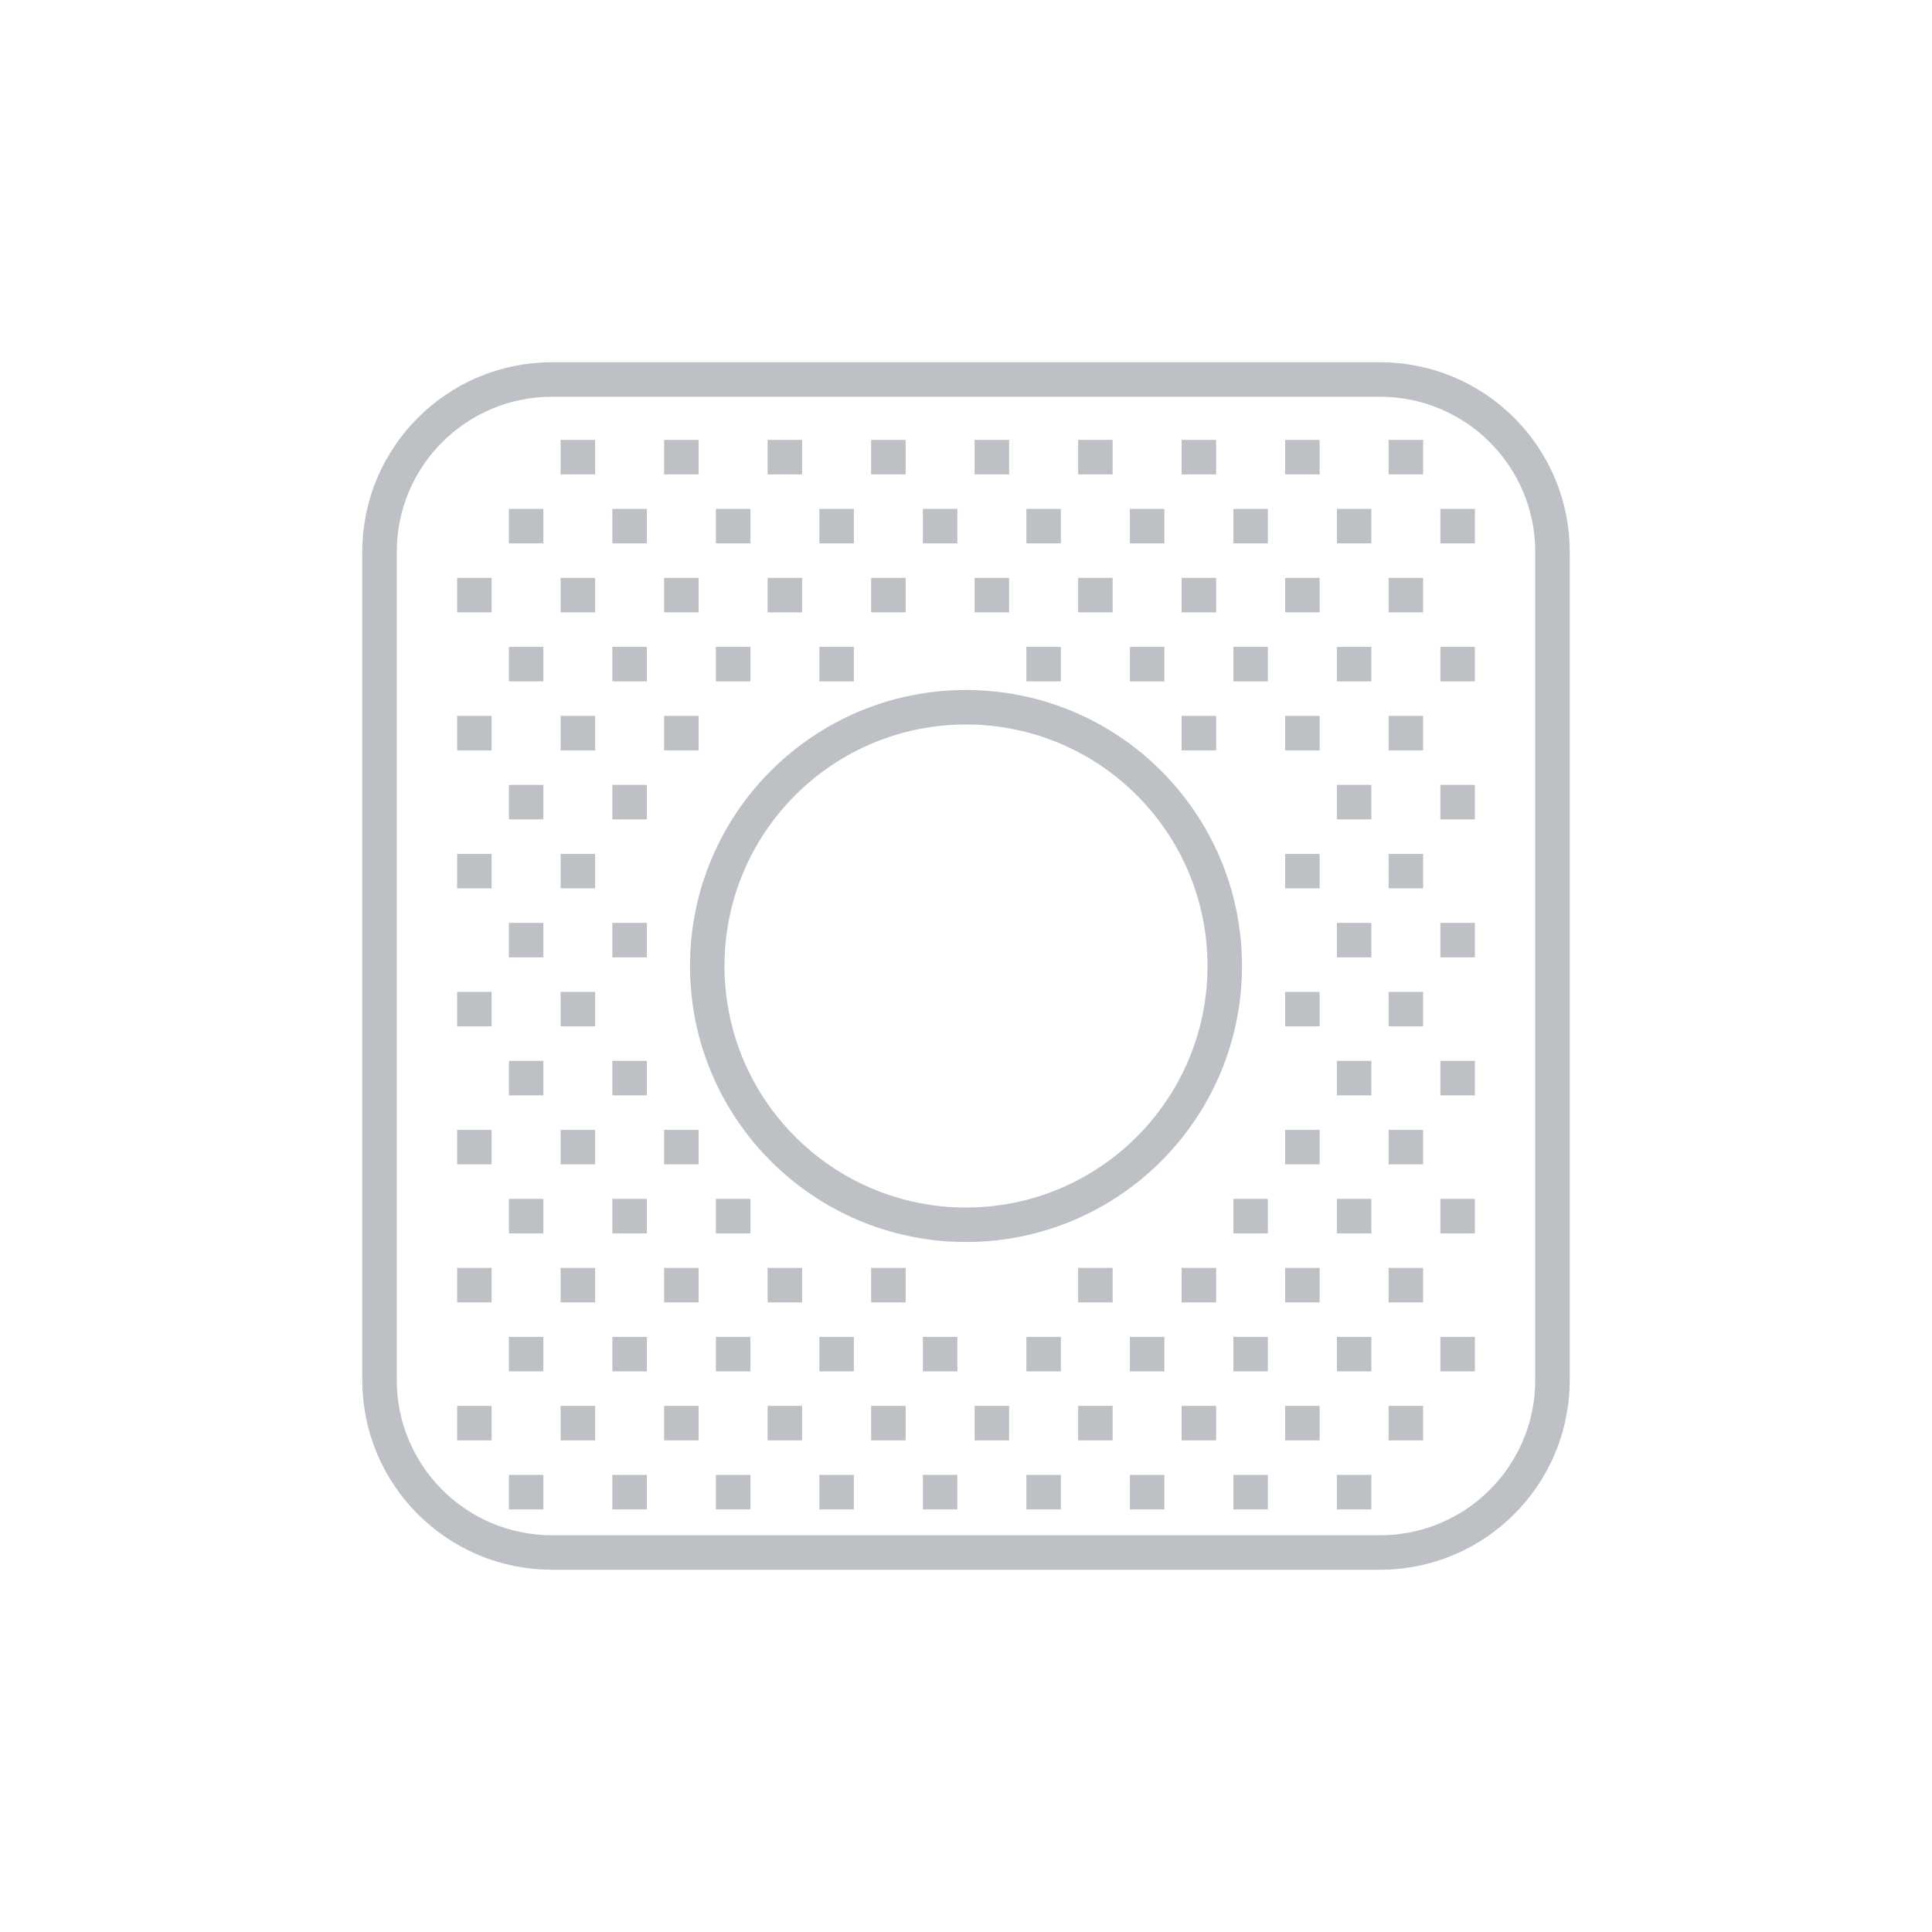
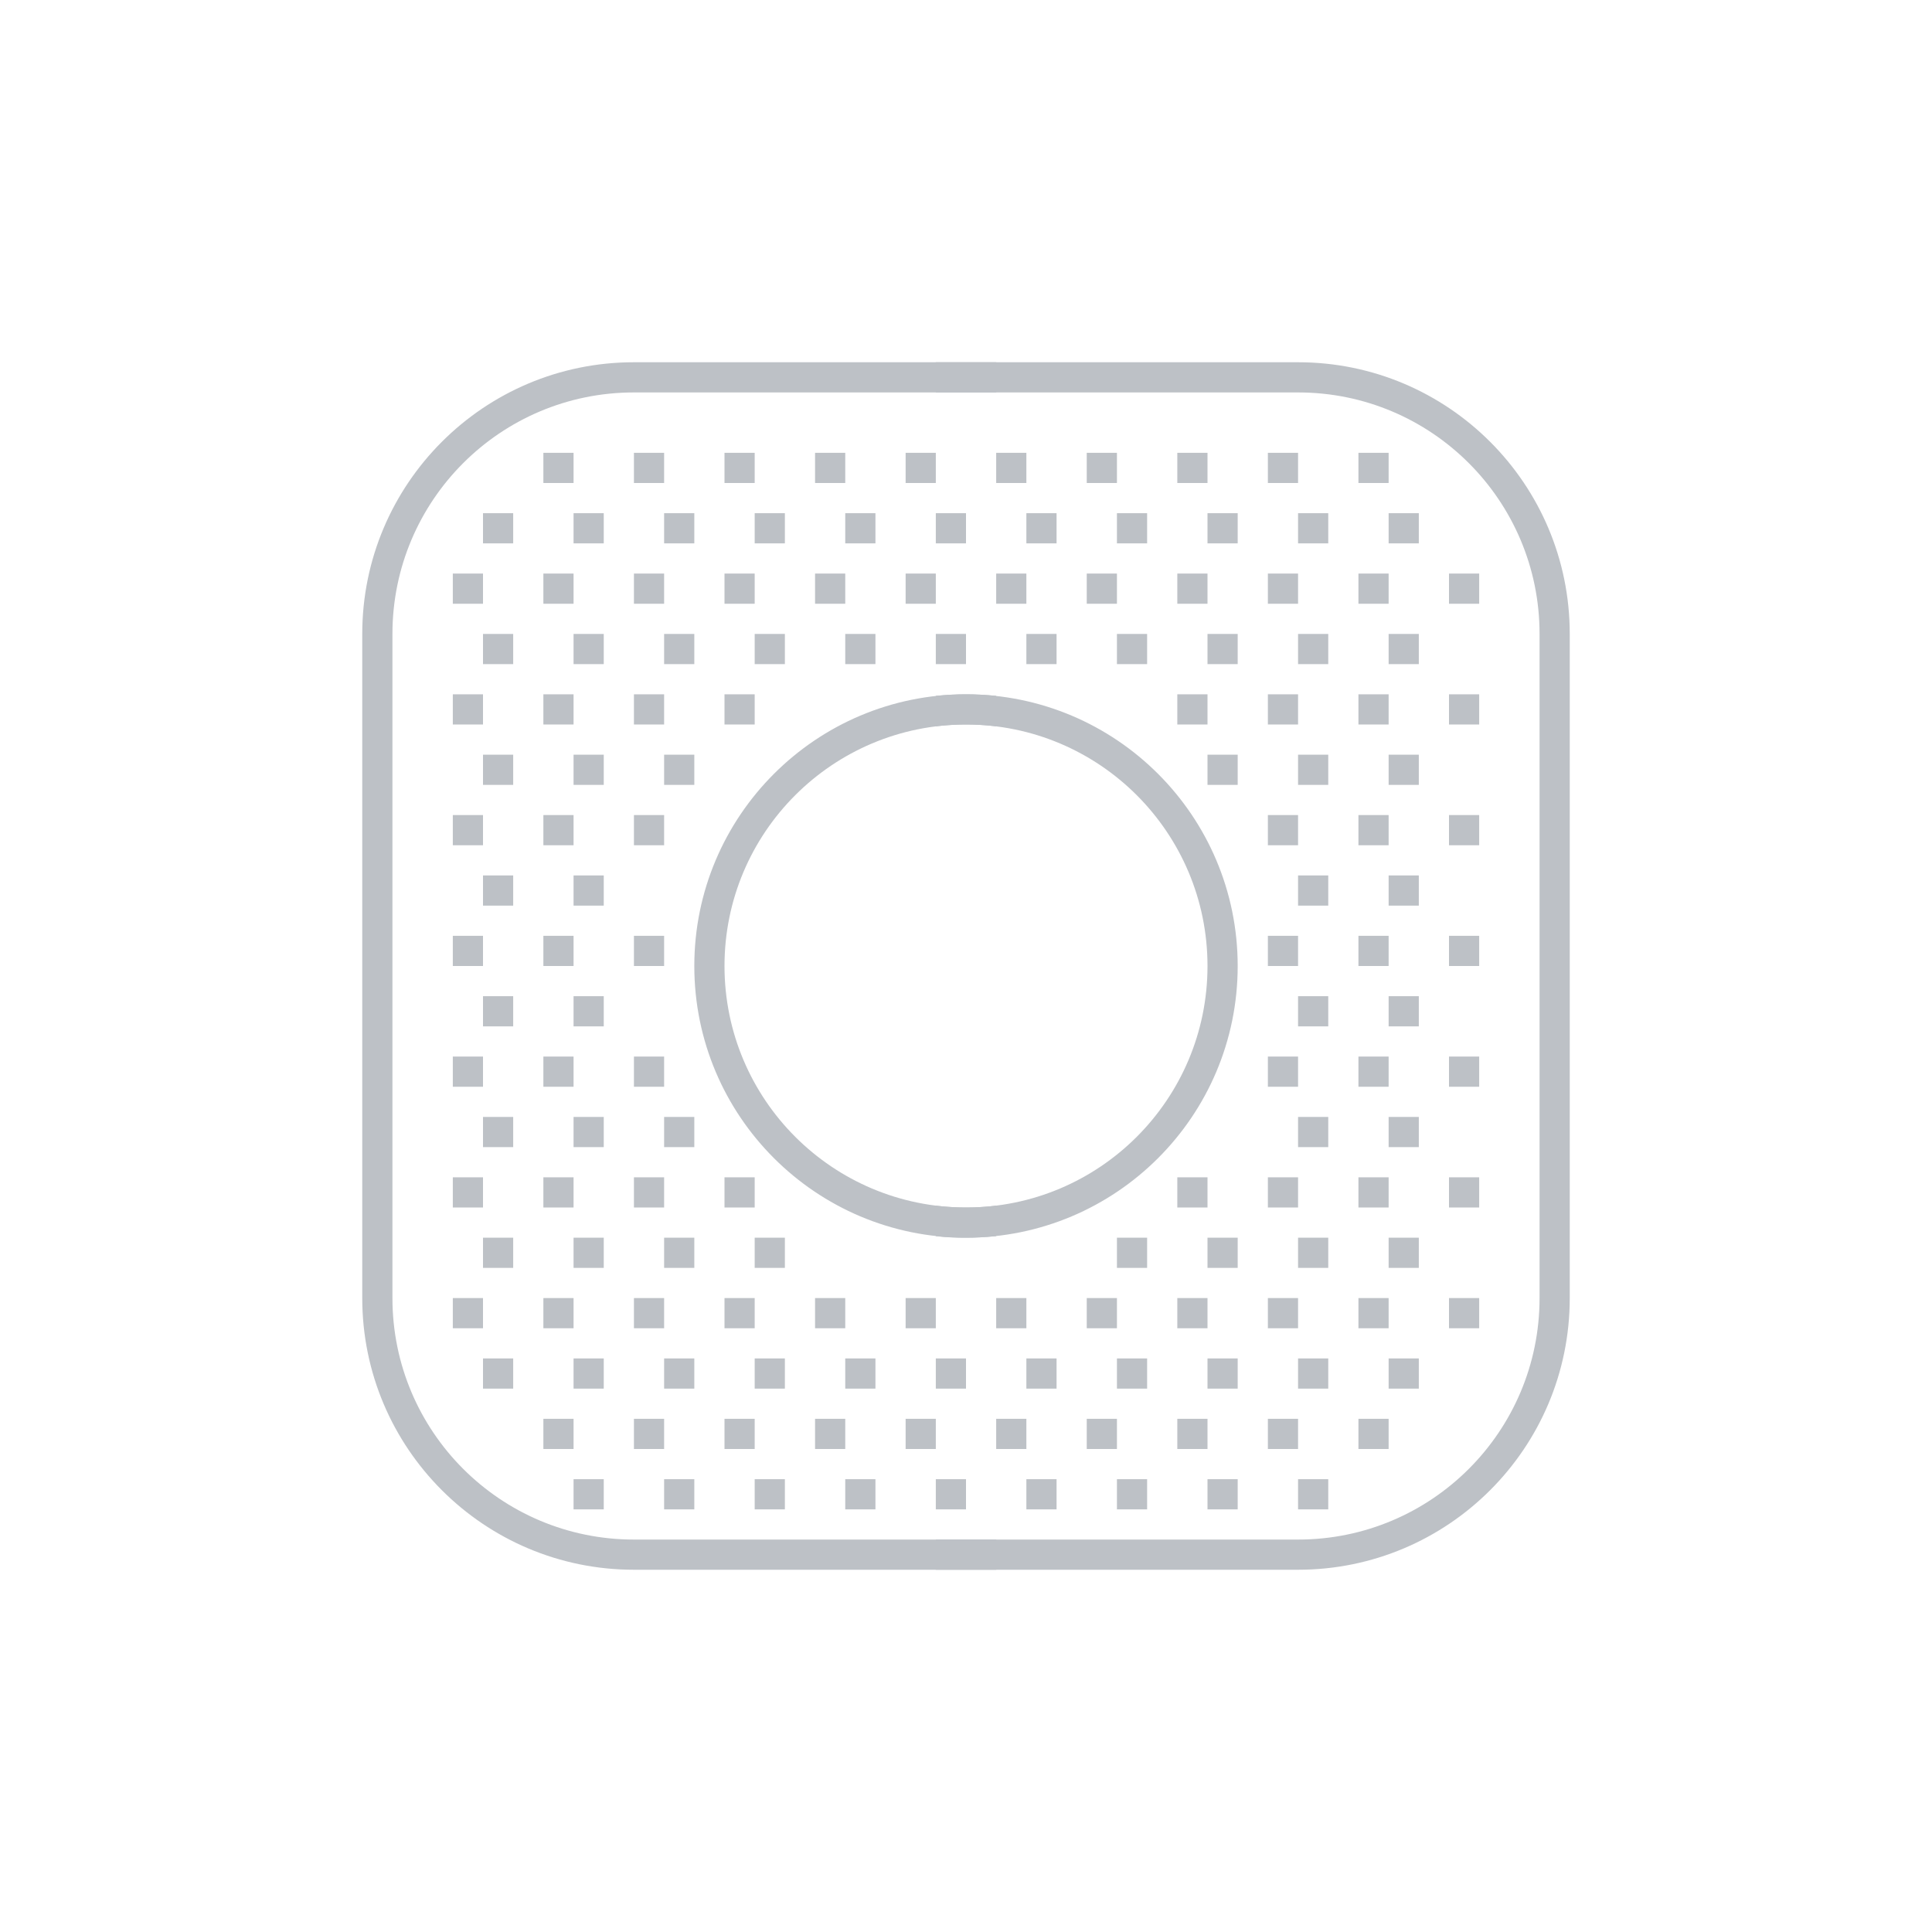
- <svg width="224" height="224">
-   <path fill="none" stroke="#bdc1c6" stroke-width="4" d="M44 160V64c0-11.05 8.95-20 20-20h96c11.05.0 20 8.95 20 20v96c0 11.05-8.95 20-20 20H64C52.95 180 44 171.05 44 160z" />
-   <path fill="none" stroke="#bdc1c6" stroke-width="4" d="M112 82c16.57.0 30 13.43 30 30 0 16.57-13.43 30-30 30-16.57.0-30-13.43-30-30C82 95.43 95.43 82 112 82z" />
-   <path fill="#bdc1c6" d="M53 163h4v4H53z" />
-   <path fill="#bdc1c6" d="M65 163h4v4H65z" />
-   <path fill="#bdc1c6" d="M77 163h4v4H77z" />
-   <path fill="#bdc1c6" d="M89 163h4v4H89z" />
-   <path fill="#bdc1c6" d="M101 163h4v4h-4z" />
-   <path fill="#bdc1c6" d="M113 163h4v4h-4z" />
-   <path fill="#bdc1c6" d="M125 163h4v4h-4z" />
-   <path fill="#bdc1c6" d="M137 163h4v4h-4z" />
-   <path fill="#bdc1c6" d="M149 163h4v4h-4z" />
-   <path fill="#bdc1c6" d="M161 163h4v4h-4z" />
-   <path fill="#bdc1c6" d="M59 171h4v4H59z" />
-   <path fill="#bdc1c6" d="M71 171h4v4H71z" />
-   <path fill="#bdc1c6" d="M83 171h4v4H83z" />
-   <path fill="#bdc1c6" d="M95 171h4v4H95z" />
-   <path fill="#bdc1c6" d="M107 171h4v4h-4z" />
-   <path fill="#bdc1c6" d="M119 171h4v4h-4z" />
-   <path fill="#bdc1c6" d="M131 171h4v4h-4z" />
-   <path fill="#bdc1c6" d="M143 171h4v4h-4z" />
-   <path fill="#bdc1c6" d="M155 171h4v4h-4z" />
-   <path fill="#bdc1c6" d="M53 131h4v4H53z" />
-   <path fill="#bdc1c6" d="M65 131h4v4H65z" />
-   <path fill="#bdc1c6" d="M77 131h4v4H77z" />
-   <path fill="#bdc1c6" d="M161 131h4v4h-4z" />
-   <path fill="#bdc1c6" d="M149 131h4v4h-4z" />
-   <path fill="#bdc1c6" d="M59 139h4v4H59z" />
-   <path fill="#bdc1c6" d="M71 139h4v4H71z" />
-   <path fill="#bdc1c6" d="M83 139h4v4H83z" />
-   <path fill="#bdc1c6" d="M167 139h4v4h-4z" />
-   <path fill="#bdc1c6" d="M155 139h4v4h-4z" />
-   <path fill="#bdc1c6" d="M143 139h4v4h-4z" />
-   <path fill="#bdc1c6" d="M53 115h4v4H53z" />
-   <path fill="#bdc1c6" d="M65 115h4v4H65z" />
-   <path fill="#bdc1c6" d="M161 115h4v4h-4z" />
-   <path fill="#bdc1c6" d="M149 115h4v4h-4z" />
-   <path fill="#bdc1c6" d="M59 123h4v4H59z" />
-   <path fill="#bdc1c6" d="M71 123h4v4H71z" />
-   <path fill="#bdc1c6" d="M167 123h4v4h-4z" />
-   <path fill="#bdc1c6" d="M155 123h4v4h-4z" />
-   <path fill="#bdc1c6" d="M53 99h4v4H53z" />
-   <path fill="#bdc1c6" d="M65 99h4v4H65z" />
-   <path fill="#bdc1c6" d="M161 99h4v4h-4z" />
-   <path fill="#bdc1c6" d="M149 99h4v4h-4z" />
-   <path fill="#bdc1c6" d="M59 107h4v4H59z" />
-   <path fill="#bdc1c6" d="M71 107h4v4H71z" />
-   <path fill="#bdc1c6" d="M167 107h4v4h-4z" />
-   <path fill="#bdc1c6" d="M155 107h4v4h-4z" />
-   <path fill="#bdc1c6" d="M53 83h4v4H53z" />
-   <path fill="#bdc1c6" d="M65 83h4v4H65z" />
-   <path fill="#bdc1c6" d="M77 83h4v4H77z" />
-   <path fill="#bdc1c6" d="M149 83h4v4h-4z" />
-   <path fill="#bdc1c6" d="M137 83h4v4h-4z" />
-   <path fill="#bdc1c6" d="M161 83h4v4h-4z" />
-   <path fill="#bdc1c6" d="M59 91h4v4H59z" />
-   <path fill="#bdc1c6" d="M71 91h4v4H71z" />
-   <path fill="#bdc1c6" d="M155 91h4v4h-4z" />
-   <path fill="#bdc1c6" d="M167 91h4v4h-4z" />
-   <path fill="#bdc1c6" d="M53 67h4v4H53z" />
-   <path fill="#bdc1c6" d="M65 67h4v4H65z" />
-   <path fill="#bdc1c6" d="M77 67h4v4H77z" />
-   <path fill="#bdc1c6" d="M89 67h4v4H89z" />
-   <path fill="#bdc1c6" d="M101 67h4v4h-4z" />
-   <path fill="#bdc1c6" d="M113 67h4v4h-4z" />
-   <path fill="#bdc1c6" d="M125 67h4v4h-4z" />
-   <path fill="#bdc1c6" d="M137 67h4v4h-4z" />
-   <path fill="#bdc1c6" d="M149 67h4v4h-4z" />
-   <path fill="#bdc1c6" d="M161 67h4v4h-4z" />
-   <path fill="#bdc1c6" d="M59 75h4v4H59z" />
-   <path fill="#bdc1c6" d="M71 75h4v4H71z" />
-   <path fill="#bdc1c6" d="M83 75h4v4H83z" />
-   <path fill="#bdc1c6" d="M95 75h4v4H95z" />
-   <path fill="#bdc1c6" d="M119 75h4v4h-4z" />
-   <path fill="#bdc1c6" d="M131 75h4v4h-4z" />
-   <path fill="#bdc1c6" d="M143 75h4v4h-4z" />
-   <path fill="#bdc1c6" d="M155 75h4v4h-4z" />
-   <path fill="#bdc1c6" d="M167 75h4v4h-4z" />
-   <path fill="#bdc1c6" d="M65 51h4v4H65z" />
-   <path fill="#bdc1c6" d="M77 51h4v4H77z" />
-   <path fill="#bdc1c6" d="M89 51h4v4H89z" />
-   <path fill="#bdc1c6" d="M101 51h4v4h-4z" />
-   <path fill="#bdc1c6" d="M113 51h4v4h-4z" />
-   <path fill="#bdc1c6" d="M125 51h4v4h-4z" />
-   <path fill="#bdc1c6" d="M137 51h4v4h-4z" />
-   <path fill="#bdc1c6" d="M149 51h4v4h-4z" />
-   <path fill="#bdc1c6" d="M161 51h4v4h-4z" />
-   <path fill="#bdc1c6" d="M59 59h4v4H59z" />
-   <path fill="#bdc1c6" d="M71 59h4v4H71z" />
-   <path fill="#bdc1c6" d="M83 59h4v4H83z" />
-   <path fill="#bdc1c6" d="M95 59h4v4H95z" />
-   <path fill="#bdc1c6" d="M107 59h4v4h-4z" />
-   <path fill="#bdc1c6" d="M119 59h4v4h-4z" />
-   <path fill="#bdc1c6" d="M131 59h4v4h-4z" />
-   <path fill="#bdc1c6" d="M143 59h4v4h-4z" />
-   <path fill="#bdc1c6" d="M155 59h4v4h-4z" />
-   <path fill="#bdc1c6" d="M167 59h4v4h-4z" />
-   <path fill="#bdc1c6" d="M53 147h4v4H53z" />
-   <path fill="#bdc1c6" d="M65 147h4v4H65z" />
-   <path fill="#bdc1c6" d="M77 147h4v4H77z" />
-   <path fill="#bdc1c6" d="M89 147h4v4H89z" />
-   <path fill="#bdc1c6" d="M101 147h4v4h-4z" />
-   <path fill="#bdc1c6" d="M149 147h4v4h-4z" />
-   <path fill="#bdc1c6" d="M137 147h4v4h-4z" />
-   <path fill="#bdc1c6" d="M125 147h4v4h-4z" />
-   <path fill="#bdc1c6" d="M161 147h4v4h-4z" />
-   <path fill="#bdc1c6" d="M59 155h4v4H59z" />
-   <path fill="#bdc1c6" d="M71 155h4v4H71z" />
-   <path fill="#bdc1c6" d="M83 155h4v4H83z" />
-   <path fill="#bdc1c6" d="M95 155h4v4H95z" />
-   <path fill="#bdc1c6" d="M143 155h4v4h-4z" />
-   <path fill="#bdc1c6" d="M131 155h4v4h-4z" />
-   <path fill="#bdc1c6" d="M119 155h4v4h-4z" />
-   <path fill="#bdc1c6" d="M107 155h4v4h-4z" />
-   <path fill="#bdc1c6" d="M155 155h4v4h-4z" />
-   <path fill="#bdc1c6" d="M167 155h4v4h-4z" />
+ <svg xmlns="http://www.w3.org/2000/svg" width="64" height="64" viewBox="0 0 64 64" fill="none">
+   <path d="M16 43H15V44H16V43Z" fill="#BDC1C6" />
+   <path d="M19 43H18V44H19V43Z" fill="#BDC1C6" />
+   <path d="M22 43H21V44H22V43Z" fill="#BDC1C6" />
+   <path d="M25 43H24V44H25V43Z" fill="#BDC1C6" />
+   <path d="M28 43H27V44H28V43Z" fill="#BDC1C6" />
+   <path d="M31 43H30V44H31V43Z" fill="#BDC1C6" />
+   <path d="M34 43H33V44H34V43Z" fill="#BDC1C6" />
+   <path d="M37 43H36V44H37V43Z" fill="#BDC1C6" />
+   <path d="M40 43H39V44H40V43Z" fill="#BDC1C6" />
+   <path d="M43 43H42V44H43V43Z" fill="#BDC1C6" />
+   <path d="M46 43H45V44H46V43Z" fill="#BDC1C6" />
+   <path d="M49 43H48V44H49V43Z" fill="#BDC1C6" />
+   <path d="M19 47H18V48H19V47Z" fill="#BDC1C6" />
+   <path d="M22 47H21V48H22V47Z" fill="#BDC1C6" />
+   <path d="M25 47H24V48H25V47Z" fill="#BDC1C6" />
+   <path d="M28 47H27V48H28V47Z" fill="#BDC1C6" />
+   <path d="M31 47H30V48H31V47Z" fill="#BDC1C6" />
+   <path d="M34 47H33V48H34V47Z" fill="#BDC1C6" />
+   <path d="M37 47H36V48H37V47Z" fill="#BDC1C6" />
+   <path d="M40 47H39V48H40V47Z" fill="#BDC1C6" />
+   <path d="M43 47H42V48H43V47Z" fill="#BDC1C6" />
+   <path d="M46 47H45V48H46V47Z" fill="#BDC1C6" />
+   <path d="M17 45H16V46H17V45Z" fill="#BDC1C6" />
+   <path d="M20 45H19V46H20V45Z" fill="#BDC1C6" />
+   <path d="M23 45H22V46H23V45Z" fill="#BDC1C6" />
+   <path d="M26 45H25V46H26V45Z" fill="#BDC1C6" />
+   <path d="M29 45H28V46H29V45Z" fill="#BDC1C6" />
+   <path d="M32 45H31V46H32V45Z" fill="#BDC1C6" />
+   <path d="M35 45H34V46H35V45Z" fill="#BDC1C6" />
+   <path d="M38 45H37V46H38V45Z" fill="#BDC1C6" />
+   <path d="M41 45H40V46H41V45Z" fill="#BDC1C6" />
+   <path d="M44 45H43V46H44V45Z" fill="#BDC1C6" />
+   <path d="M47 45H46V46H47V45Z" fill="#BDC1C6" />
+   <path d="M16 35H15V36H16V35Z" fill="#BDC1C6" />
+   <path d="M19 35H18V36H19V35Z" fill="#BDC1C6" />
+   <path d="M22 35H21V36H22V35Z" fill="#BDC1C6" />
+   <path d="M43 35H42V36H43V35Z" fill="#BDC1C6" />
+   <path d="M46 35H45V36H46V35Z" fill="#BDC1C6" />
+   <path d="M49 35H48V36H49V35Z" fill="#BDC1C6" />
+   <path d="M17 37H16V38H17V37Z" fill="#BDC1C6" />
+   <path d="M20 37H19V38H20V37Z" fill="#BDC1C6" />
+   <path d="M23 37H22V38H23V37Z" fill="#BDC1C6" />
+   <path d="M44 37H43V38H44V37Z" fill="#BDC1C6" />
+   <path d="M47 37H46V38H47V37Z" fill="#BDC1C6" />
+   <path d="M16 31H15V32H16V31Z" fill="#BDC1C6" />
+   <path d="M19 31H18V32H19V31Z" fill="#BDC1C6" />
+   <path d="M22 31H21V32H22V31Z" fill="#BDC1C6" />
+   <path d="M43 31H42V32H43V31Z" fill="#BDC1C6" />
+   <path d="M46 31H45V32H46V31Z" fill="#BDC1C6" />
+   <path d="M49 31H48V32H49V31Z" fill="#BDC1C6" />
+   <path d="M17 33H16V34H17V33Z" fill="#BDC1C6" />
+   <path d="M20 33H19V34H20V33Z" fill="#BDC1C6" />
+   <path d="M44 33H43V34H44V33Z" fill="#BDC1C6" />
+   <path d="M47 33H46V34H47V33Z" fill="#BDC1C6" />
+   <path d="M16 27H15V28H16V27Z" fill="#BDC1C6" />
+   <path d="M19 27H18V28H19V27Z" fill="#BDC1C6" />
+   <path d="M22 27H21V28H22V27Z" fill="#BDC1C6" />
+   <path d="M43 27H42V28H43V27Z" fill="#BDC1C6" />
+   <path d="M46 27H45V28H46V27Z" fill="#BDC1C6" />
+   <path d="M49 27H48V28H49V27Z" fill="#BDC1C6" />
+   <path d="M17 29H16V30H17V29Z" fill="#BDC1C6" />
+   <path d="M20 29H19V30H20V29Z" fill="#BDC1C6" />
+   <path d="M44 29H43V30H44V29Z" fill="#BDC1C6" />
+   <path d="M47 29H46V30H47V29Z" fill="#BDC1C6" />
+   <path d="M16 23H15V24H16V23Z" fill="#BDC1C6" />
+   <path d="M19 23H18V24H19V23Z" fill="#BDC1C6" />
+   <path d="M22 23H21V24H22V23Z" fill="#BDC1C6" />
+   <path d="M25 23H24V24H25V23Z" fill="#BDC1C6" />
+   <path d="M40 23H39V24H40V23Z" fill="#BDC1C6" />
+   <path d="M43 23H42V24H43V23Z" fill="#BDC1C6" />
+   <path d="M46 23H45V24H46V23Z" fill="#BDC1C6" />
+   <path d="M49 23H48V24H49V23Z" fill="#BDC1C6" />
+   <path d="M17 25H16V26H17V25Z" fill="#BDC1C6" />
+   <path d="M20 25H19V26H20V25Z" fill="#BDC1C6" />
+   <path d="M23 25H22V26H23V25Z" fill="#BDC1C6" />
+   <path d="M41 25H40V26H41V25Z" fill="#BDC1C6" />
+   <path d="M44 25H43V26H44V25Z" fill="#BDC1C6" />
+   <path d="M47 25H46V26H47V25Z" fill="#BDC1C6" />
+   <path d="M16 19H15V20H16V19Z" fill="#BDC1C6" />
+   <path d="M19 19H18V20H19V19Z" fill="#BDC1C6" />
+   <path d="M22 19H21V20H22V19Z" fill="#BDC1C6" />
+   <path d="M25 19H24V20H25V19Z" fill="#BDC1C6" />
+   <path d="M28 19H27V20H28V19Z" fill="#BDC1C6" />
+   <path d="M31 19H30V20H31V19Z" fill="#BDC1C6" />
+   <path d="M34 19H33V20H34V19Z" fill="#BDC1C6" />
+   <path d="M37 19H36V20H37V19Z" fill="#BDC1C6" />
+   <path d="M40 19H39V20H40V19Z" fill="#BDC1C6" />
+   <path d="M43 19H42V20H43V19Z" fill="#BDC1C6" />
+   <path d="M46 19H45V20H46V19Z" fill="#BDC1C6" />
+   <path d="M49 19H48V20H49V19Z" fill="#BDC1C6" />
+   <path d="M17 21H16V22H17V21Z" fill="#BDC1C6" />
+   <path d="M20 21H19V22H20V21Z" fill="#BDC1C6" />
+   <path d="M23 21H22V22H23V21Z" fill="#BDC1C6" />
+   <path d="M26 21H25V22H26V21Z" fill="#BDC1C6" />
+   <path d="M29 21H28V22H29V21Z" fill="#BDC1C6" />
+   <path d="M32 21H31V22H32V21Z" fill="#BDC1C6" />
+   <path d="M35 21H34V22H35V21Z" fill="#BDC1C6" />
+   <path d="M38 21H37V22H38V21Z" fill="#BDC1C6" />
+   <path d="M41 21H40V22H41V21Z" fill="#BDC1C6" />
+   <path d="M44 21H43V22H44V21Z" fill="#BDC1C6" />
+   <path d="M47 21H46V22H47V21Z" fill="#BDC1C6" />
+   <path d="M19 15H18V16H19V15Z" fill="#BDC1C6" />
+   <path d="M22 15H21V16H22V15Z" fill="#BDC1C6" />
+   <path d="M25 15H24V16H25V15Z" fill="#BDC1C6" />
+   <path d="M28 15H27V16H28V15Z" fill="#BDC1C6" />
+   <path d="M31 15H30V16H31V15Z" fill="#BDC1C6" />
+   <path d="M34 15H33V16H34V15Z" fill="#BDC1C6" />
+   <path d="M37 15H36V16H37V15Z" fill="#BDC1C6" />
+   <path d="M40 15H39V16H40V15Z" fill="#BDC1C6" />
+   <path d="M43 15H42V16H43V15Z" fill="#BDC1C6" />
+   <path d="M46 15H45V16H46V15Z" fill="#BDC1C6" />
+   <path d="M17 17H16V18H17V17Z" fill="#BDC1C6" />
+   <path d="M20 17H19V18H20V17Z" fill="#BDC1C6" />
+   <path d="M23 17H22V18H23V17Z" fill="#BDC1C6" />
+   <path d="M26 17H25V18H26V17Z" fill="#BDC1C6" />
+   <path d="M29 17H28V18H29V17Z" fill="#BDC1C6" />
+   <path d="M32 17H31V18H32V17Z" fill="#BDC1C6" />
+   <path d="M35 17H34V18H35V17Z" fill="#BDC1C6" />
+   <path d="M38 17H37V18H38V17Z" fill="#BDC1C6" />
+   <path d="M41 17H40V18H41V17Z" fill="#BDC1C6" />
+   <path d="M44 17H43V18H44V17Z" fill="#BDC1C6" />
+   <path d="M47 17H46V18H47V17Z" fill="#BDC1C6" />
+   <path d="M16 39H15V40H16V39Z" fill="#BDC1C6" />
+   <path d="M19 39H18V40H19V39Z" fill="#BDC1C6" />
+   <path d="M22 39H21V40H22V39Z" fill="#BDC1C6" />
+   <path d="M25 39H24V40H25V39Z" fill="#BDC1C6" />
+   <path d="M40 39H39V40H40V39Z" fill="#BDC1C6" />
+   <path d="M43 39H42V40H43V39Z" fill="#BDC1C6" />
+   <path d="M46 39H45V40H46V39Z" fill="#BDC1C6" />
+   <path d="M49 39H48V40H49V39Z" fill="#BDC1C6" />
+   <path d="M17 41H16V42H17V41Z" fill="#BDC1C6" />
+   <path d="M20 41H19V42H20V41Z" fill="#BDC1C6" />
+   <path d="M23 41H22V42H23V41Z" fill="#BDC1C6" />
+   <path d="M26 41H25V42H26V41Z" fill="#BDC1C6" />
+   <path d="M38 41H37V42H38V41Z" fill="#BDC1C6" />
+   <path d="M41 41H40V42H41V41Z" fill="#BDC1C6" />
+   <path d="M44 41H43V42H44V41Z" fill="#BDC1C6" />
+   <path d="M47 41H46V42H47V41Z" fill="#BDC1C6" />
+   <path d="M20 49H19V50H20V49Z" fill="#BDC1C6" />
+   <path d="M23 49H22V50H23V49Z" fill="#BDC1C6" />
+   <path d="M26 49H25V50H26V49Z" fill="#BDC1C6" />
+   <path d="M29 49H28V50H29V49Z" fill="#BDC1C6" />
+   <path d="M32 49H31V50H32V49Z" fill="#BDC1C6" />
+   <path d="M35 49H34V50H35V49Z" fill="#BDC1C6" />
+   <path d="M38 49H37V50H38V49Z" fill="#BDC1C6" />
+   <path d="M41 49H40V50H41V49Z" fill="#BDC1C6" />
+   <path d="M44 49H43V50H44V49Z" fill="#BDC1C6" />
+   <path d="M33 12H21C16.03 12 12 16.03 12 21V43C12 47.97 16.03 52 21 52H33V51H21C16.58 51 13 47.42 13 43V21C13 16.58 16.58 13 21 13H33V12Z" fill="#BDC1C6" />
+   <path d="M31 52H43C47.97 52 52 47.97 52 43V21C52 16.03 47.97 12 43 12H31V13H43C47.42 13 51 16.58 51 21V43C51 47.42 47.42 51 43 51H31V52Z" fill="#BDC1C6" />
+   <path d="M31 40.95C31.33 40.99 31.66 41 32 41C36.97 41 41 36.97 41 32C41 27.03 36.97 23 32 23C31.66 23 31.33 23.02 31 23.05V24.06C31.33 24.02 31.66 24 32 24C36.42 24 40 27.58 40 32C40 36.42 36.42 40 32 40C31.66 40 31.33 39.98 31 39.94V40.95Z" fill="#BDC1C6" />
+   <path d="M33 23.05C32.67 23.02 32.34 23 32 23C27.03 23 23 27.03 23 32C23 36.97 27.03 41 32 41C32.34 41 32.67 40.98 33 40.95V39.94C32.67 39.98 32.34 40 32 40C27.58 40 24 36.42 24 32C24 27.58 27.58 24 32 24C32.34 24 32.67 24.02 33 24.06V23.05Z" fill="#BDC1C6" />
</svg>
